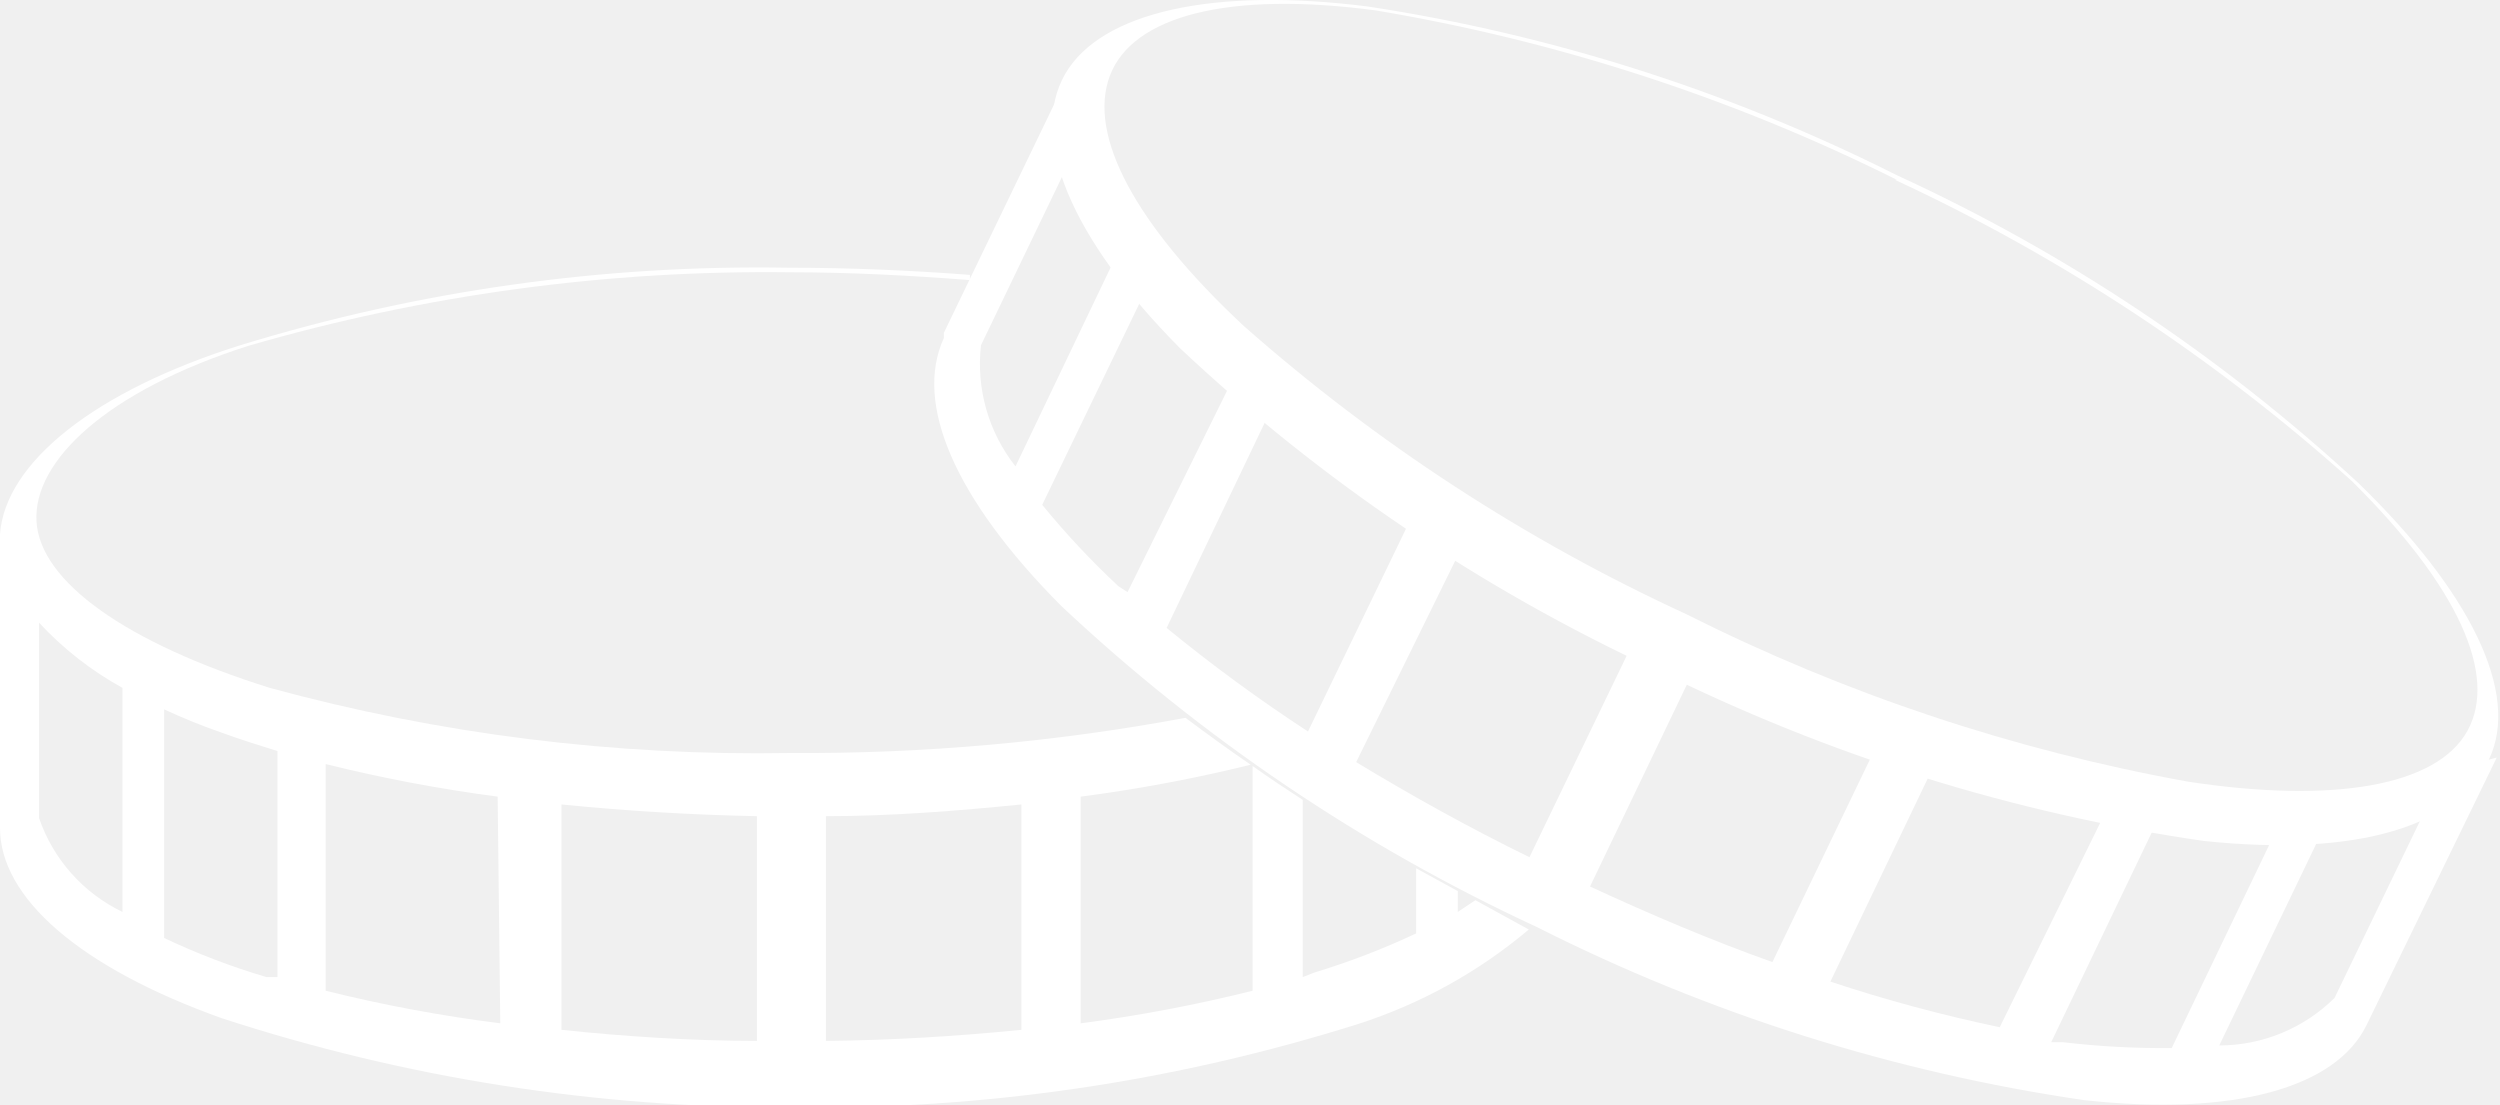
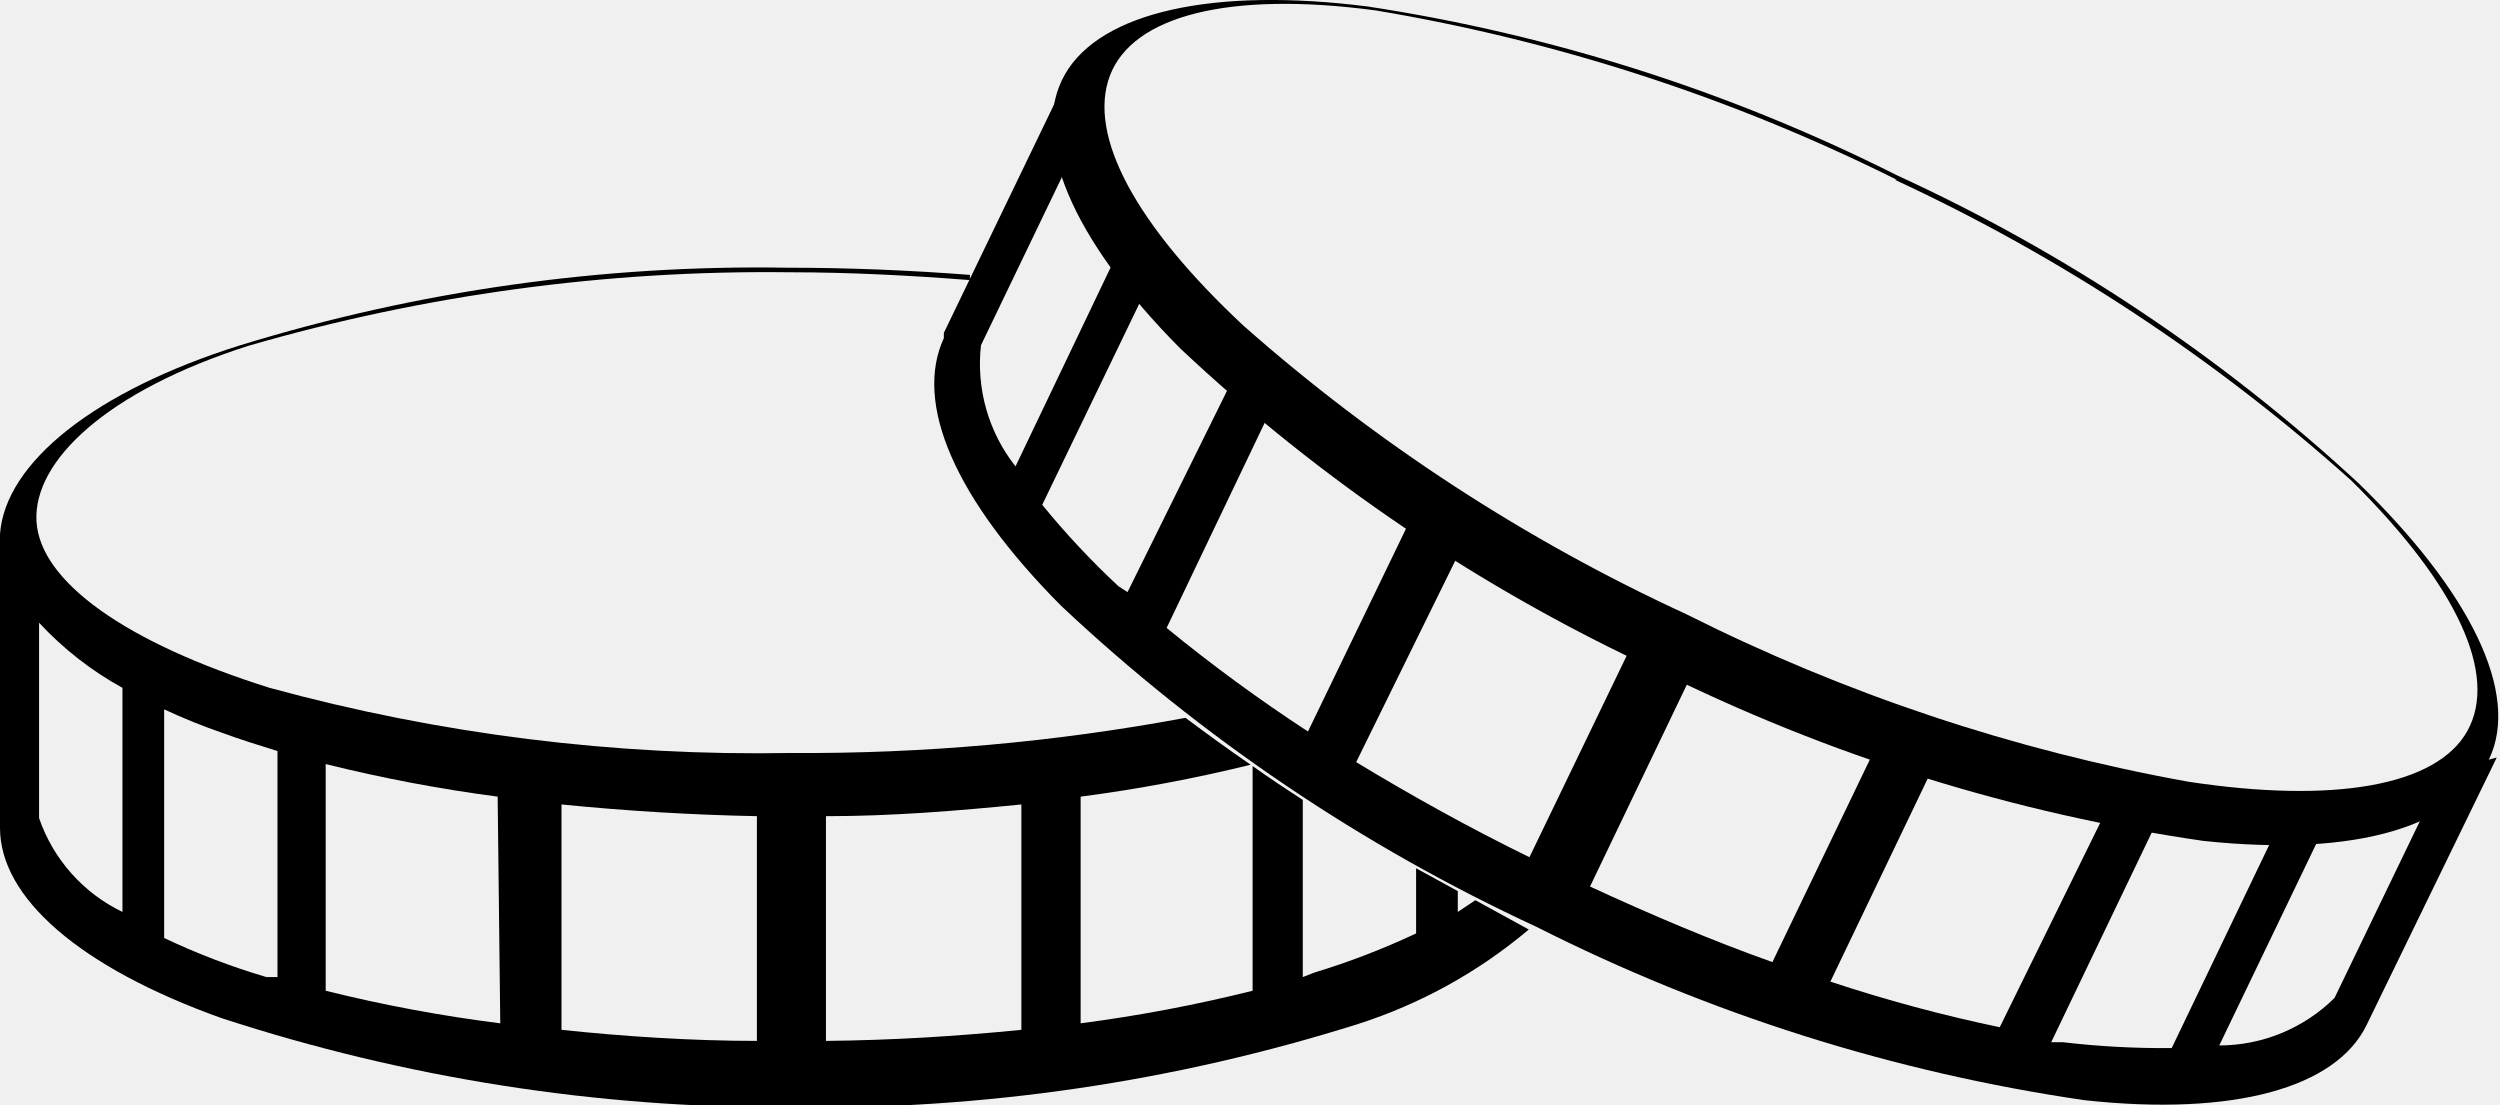
<svg xmlns="http://www.w3.org/2000/svg" viewBox="0 0 38.38 16.96">
  <defs>
-     <style>.cls-1{fill:#fff;}</style>
+     <style>.cls-1{fill:#000;}</style>
  </defs>
  <g id="Layer_2" data-name="Layer 2">
    <g id="Layer_1-2" data-name="Layer 1">
      <path class="cls-1" d="M29.12,2.69a27,27,0,0,1,7.09,4.73c1.7,1.65,2.49,3.22,2,4.24s-2,1.5-4.38,1.25a27.75,27.75,0,0,1-8.41-2.63,27.54,27.54,0,0,1-7.3-4.93c-1.69-1.7-2.32-3.25-1.77-4.21S18.64-.2,21,.1A27.19,27.19,0,0,1,29.12,2.69Zm0,.07a28.41,28.41,0,0,0-8-2.6c-2.25-.3-3.73.08-4.08,1S17.44,3.46,19.09,5a27.87,27.87,0,0,0,6.8,4.43A28.38,28.38,0,0,0,33.59,12c2.23.34,3.82.07,4.29-.78S37.74,9,36.1,7.38A28.38,28.38,0,0,0,29.09,2.76Z" />
      <path class="cls-1" d="M37.52,11.84l-1.68,3.48a2.52,2.52,0,0,1-1.77.73l1.64-3.41-.58-.28-1.79,3.73A13.25,13.25,0,0,1,31.67,16l-.18,0,1.64-3.42-.7-.33L30.7,15.77a23.65,23.65,0,0,1-2.6-.7l1.74-3.63L29,11.05l-1.79,3.72c-.93-.33-1.87-.73-2.8-1.16l1.65-3.44-.92-.45-1.66,3.44c-.92-.45-1.82-.95-2.66-1.46L22.64,8l-.81-.39-1.75,3.62a24.93,24.93,0,0,1-2.17-1.59L19.65,6,19,5.67,17.31,9.09,17.17,9A12.64,12.64,0,0,1,16,7.75L17.81,4l-.58-.27L15.59,7.16a2.54,2.54,0,0,1-.53-1.86l1.67-3.47-.31-.72-1.93,4h0l0,.08h0c-.46,1,.16,2.46,1.8,4.11a27.54,27.54,0,0,0,7.3,4.93A27.43,27.43,0,0,0,32,16.89c2.3.25,3.86-.19,4.33-1.15h0l2-4.11Z" />
      <path class="cls-1" d="M22.65,13.82l-.27.18v-.32l-.64-.35v1a11.57,11.57,0,0,1-1.56.6L20,15V12.28c-.26-.17-.52-.34-.77-.52v3.45a23.41,23.41,0,0,1-2.64.5V12.23a23.77,23.77,0,0,0,2.61-.49c-.35-.24-.68-.48-1-.72a31.92,31.92,0,0,1-6.06.54,28.4,28.4,0,0,1-8-1C1.94,9.87.61,8.93.56,8S1.65,6,3.81,5.31a28.55,28.55,0,0,1,8.32-1.13c.93,0,1.86.05,2.76.12l0-.08c-.91-.07-1.85-.11-2.79-.11A27.05,27.05,0,0,0,3.69,5.3C1.46,6,.08,7.1,0,8.2H0v0H0v4.42H0v.09H0c0,1.07,1.22,2.14,3.4,2.92A27.71,27.71,0,0,0,12.13,17a27.71,27.71,0,0,0,8.72-1.28,7.72,7.72,0,0,0,2.62-1.45ZM1.88,14A2.5,2.5,0,0,1,.6,12.56v-3a5.09,5.09,0,0,0,1.28,1Zm2.38,1L4.09,15a10.77,10.77,0,0,1-1.57-.6V10.89a9.16,9.16,0,0,0,.89.36c.27.1.56.19.85.28Zm3.42.71A23,23,0,0,1,5,15.21V11.73a23.84,23.84,0,0,0,2.64.5Zm3.94.27c-1,0-2.06-.07-3-.17V12.35c1,.1,2,.16,3,.18Zm4.06-.17c-1,.1-2,.16-3,.17V12.53c1,0,2-.08,3-.18Z" />
    </g>
  </g>
</svg>
